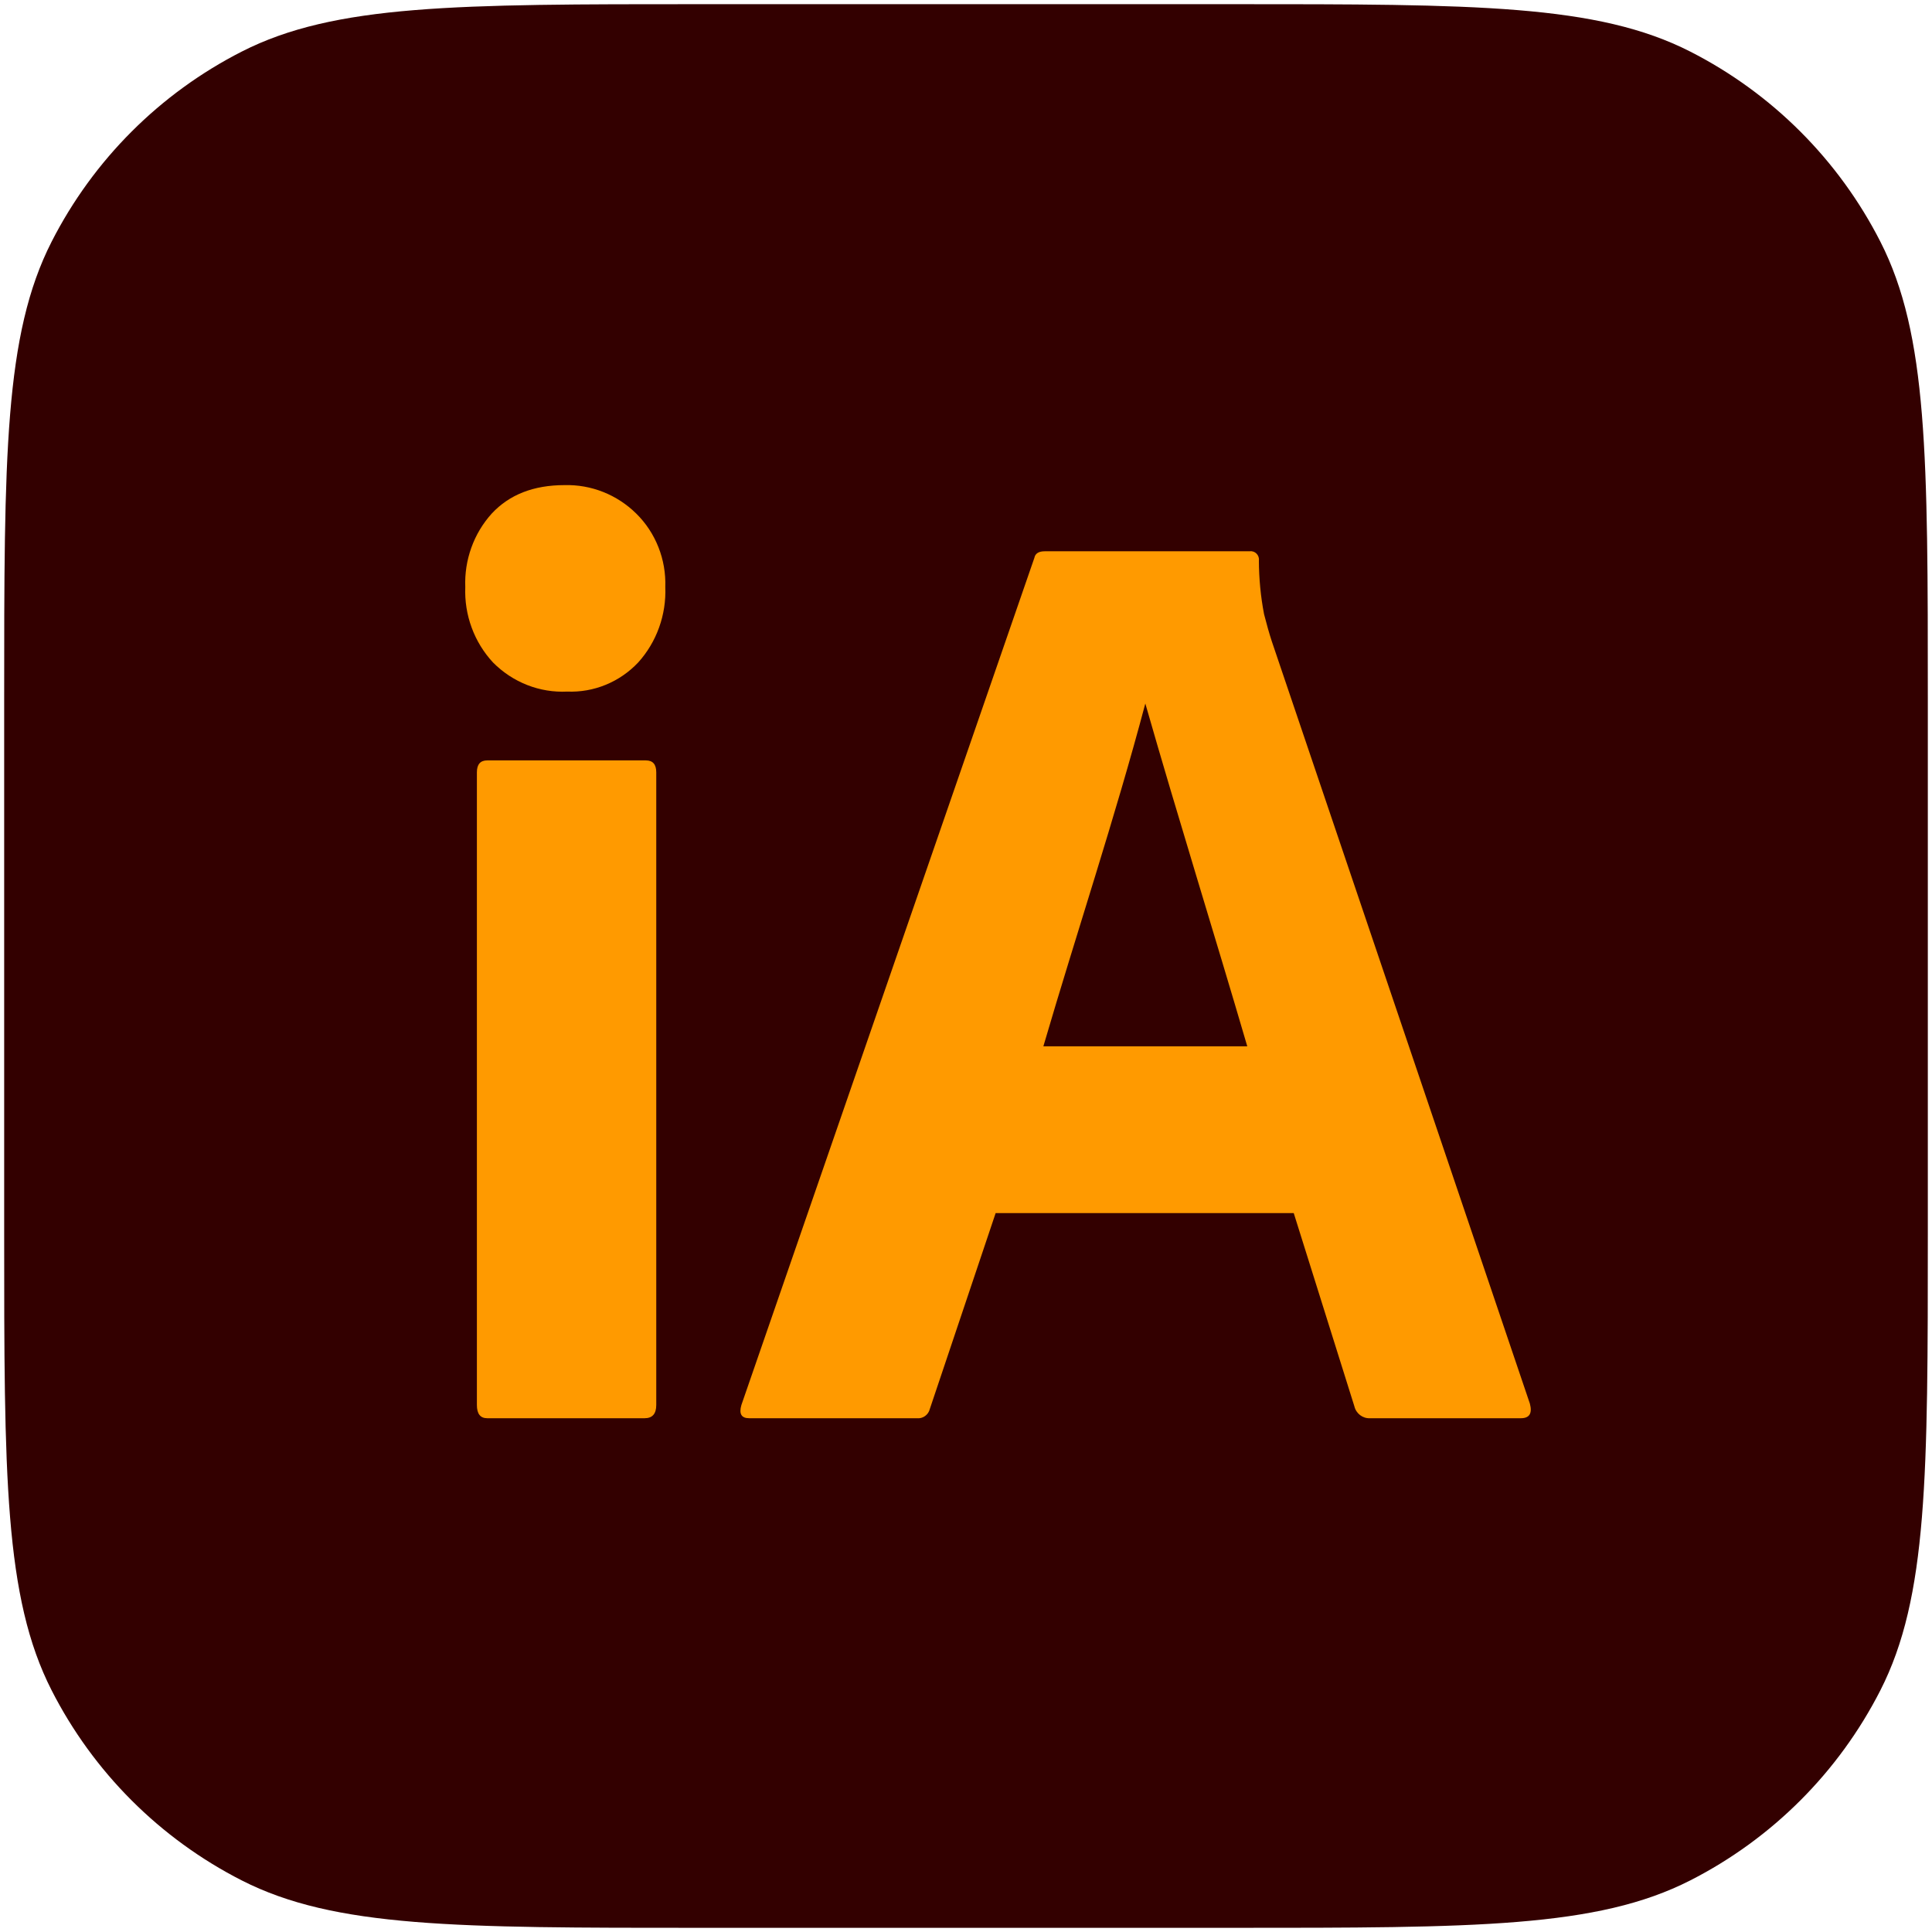
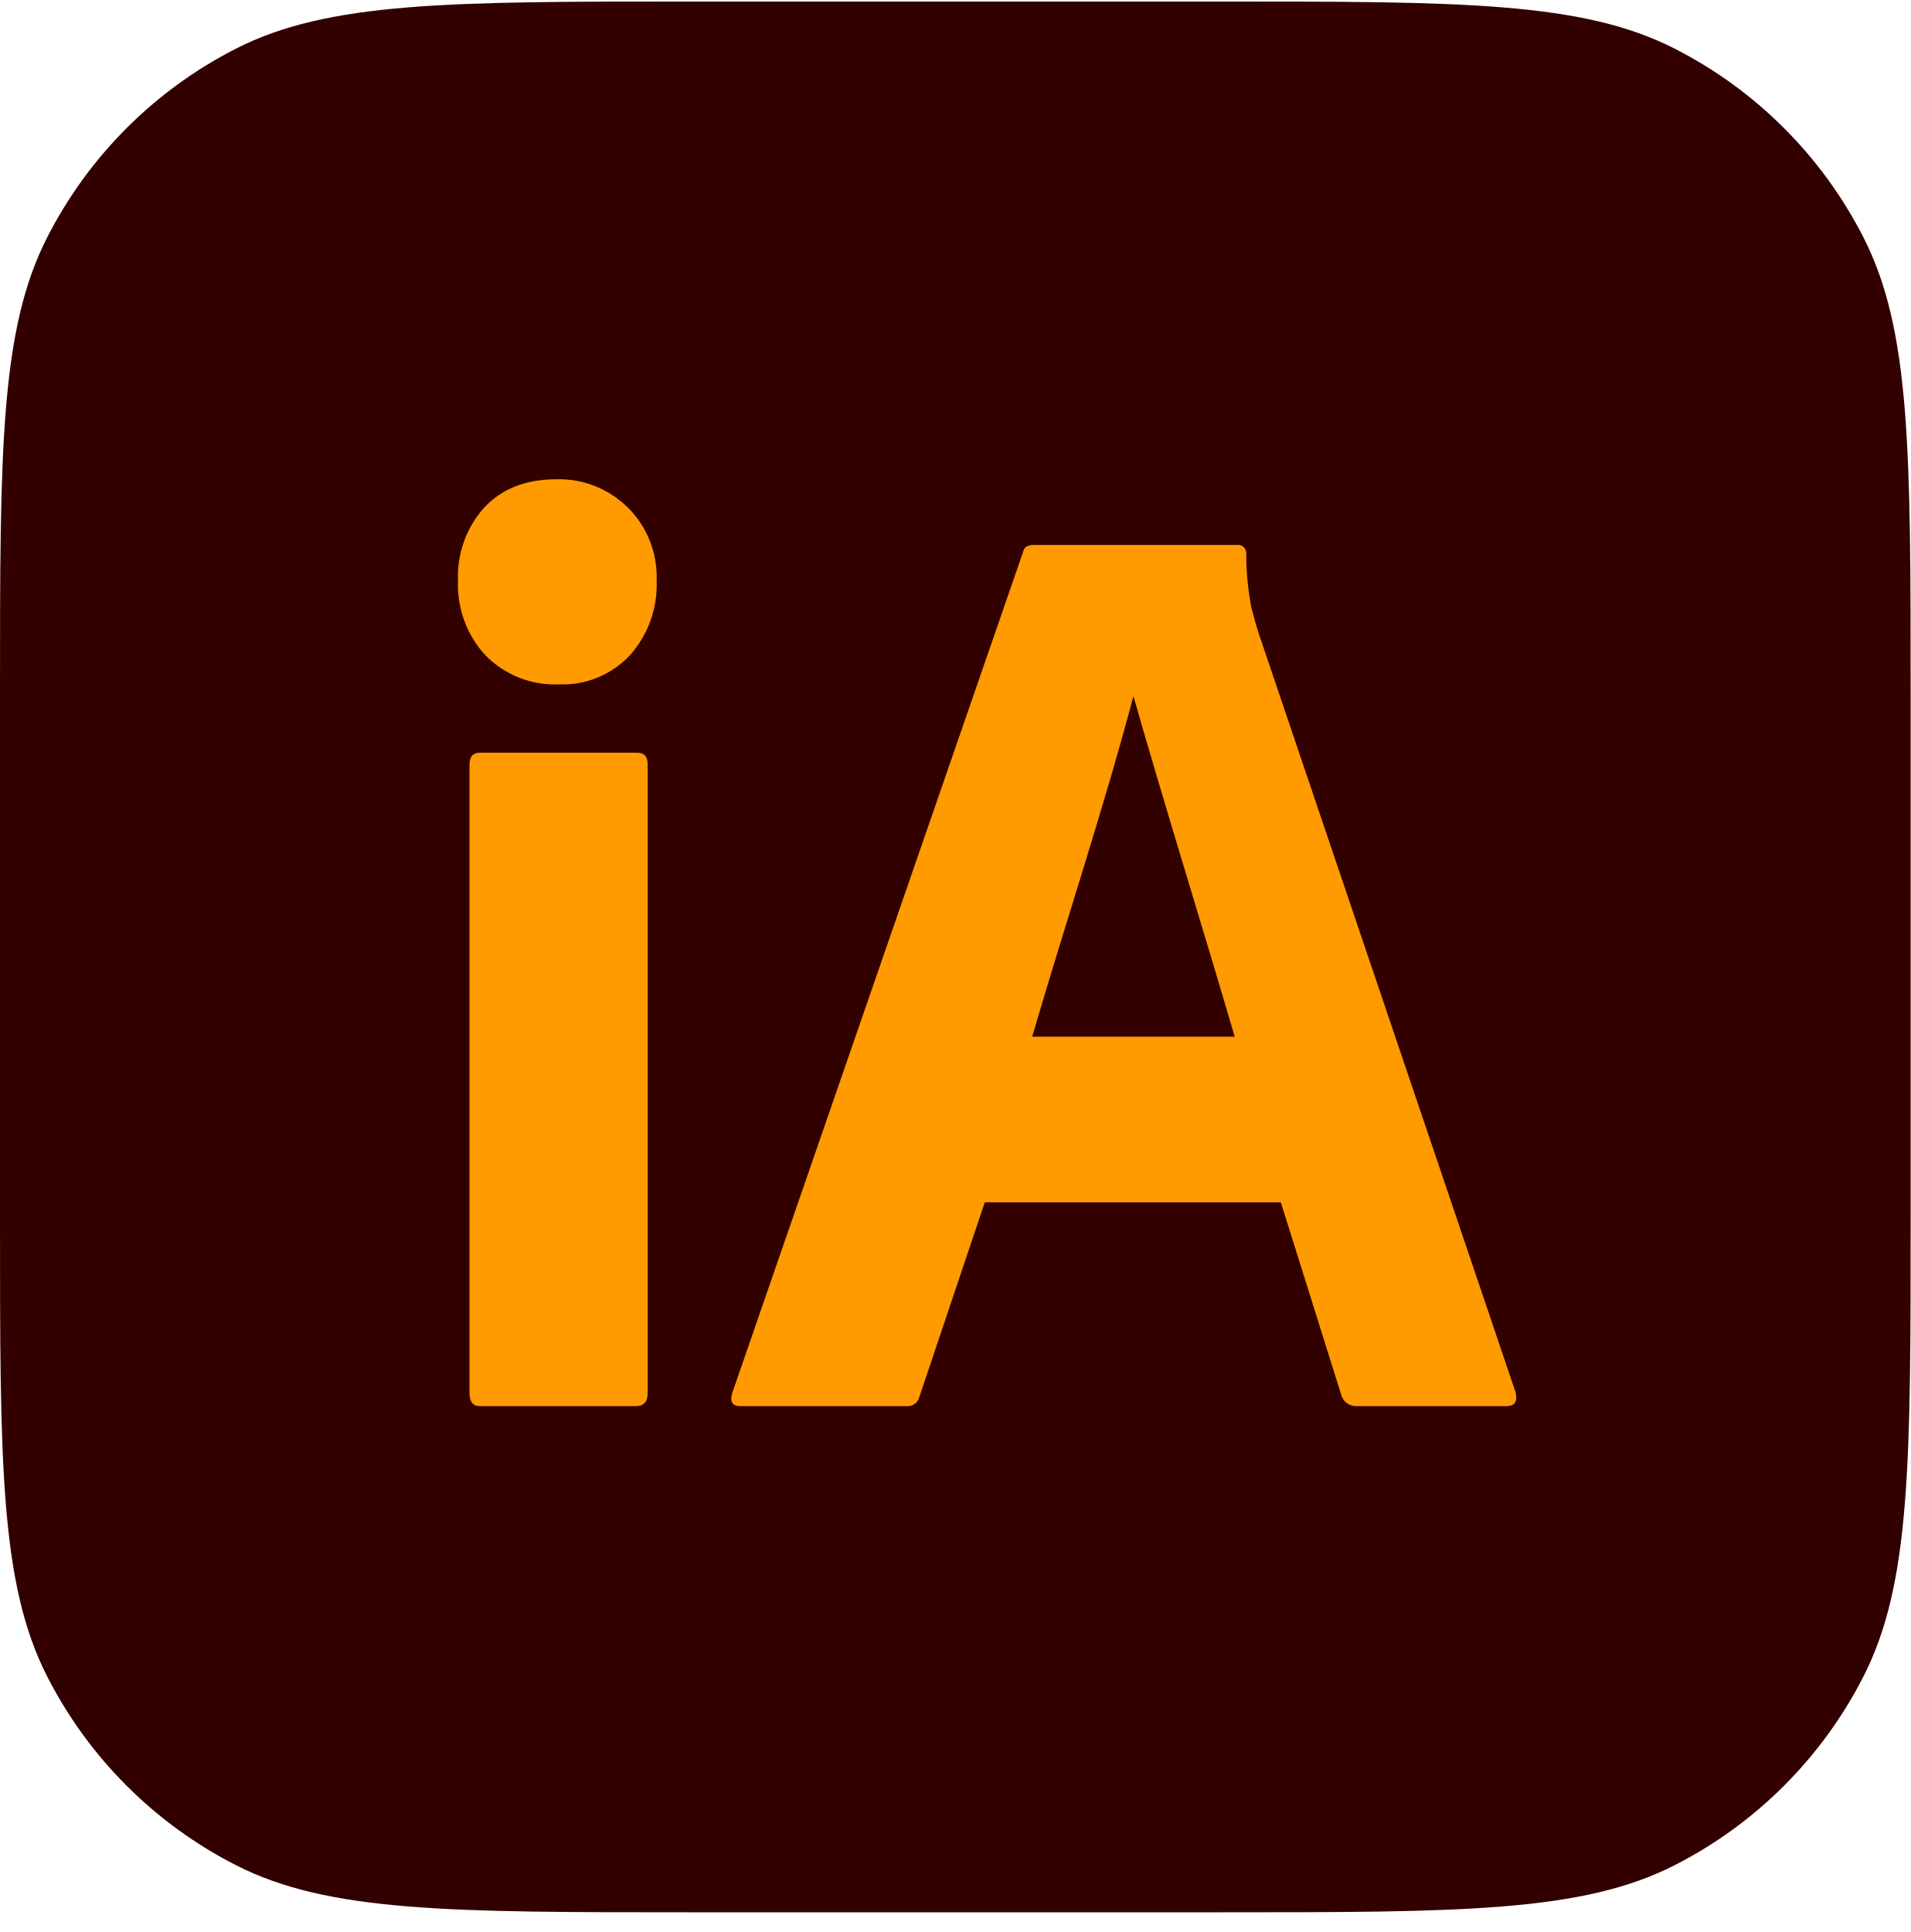
- <svg xmlns="http://www.w3.org/2000/svg" width="87" height="87" viewBox="0 0 87 87" fill="none">
-   <path d="M86.812 31.537C86.812 20.564 86.812 15.077 84.677 10.886C82.798 7.199 79.801 4.202 76.114 2.323C71.923 0.188 66.436 0.188 55.463 0.188H31.537C20.564 0.188 15.077 0.188 10.886 2.323C7.199 4.202 4.202 7.199 2.323 10.886C0.188 15.077 0.188 20.564 0.188 31.537V55.463C0.188 66.436 0.188 71.923 2.323 76.114C4.202 79.801 7.199 82.798 10.886 84.677C15.077 86.812 20.564 86.812 31.537 86.812H55.463C66.436 86.812 71.923 86.812 76.114 84.677C79.801 82.798 82.798 79.801 84.677 76.114C86.812 71.923 86.812 66.436 86.812 55.463V31.537Z" fill="#330000" />
-   <path d="M44.835 54.626H58.258L60.989 63.328C61.065 63.651 61.363 63.88 61.687 63.864H68.486C68.873 63.864 69.009 63.645 68.892 63.208L57.27 28.878C57.154 28.521 57.038 28.113 56.922 27.657C56.769 26.861 56.692 26.053 56.689 25.243C56.722 25.003 56.512 24.792 56.282 24.825H47.043C46.772 24.825 46.617 24.925 46.578 25.123L33.386 63.268C33.27 63.666 33.386 63.864 33.735 63.864H41.29C41.555 63.894 41.808 63.713 41.871 63.447L44.835 54.626ZM56.166 47.116H46.984C48.493 41.961 50.196 36.874 51.575 31.68C53.064 36.883 54.688 42.066 56.166 47.116Z" fill="#FF9A00" />
-   <path d="M25.542 31.143C26.135 31.167 26.726 31.063 27.277 30.837C27.828 30.611 28.326 30.269 28.738 29.832C29.15 29.376 29.47 28.841 29.679 28.258C29.889 27.675 29.984 27.055 29.959 26.435C29.98 25.82 29.875 25.208 29.649 24.638C29.424 24.068 29.084 23.553 28.651 23.127C28.223 22.705 27.718 22.375 27.164 22.155C26.61 21.935 26.02 21.83 25.426 21.845C24.031 21.845 22.937 22.272 22.143 23.127C21.742 23.571 21.43 24.091 21.226 24.659C21.022 25.227 20.928 25.83 20.952 26.435C20.927 27.058 21.025 27.68 21.24 28.263C21.454 28.847 21.782 29.38 22.201 29.832C22.64 30.275 23.163 30.62 23.738 30.846C24.313 31.072 24.927 31.173 25.542 31.143ZM29.552 63.268V34.779C29.552 34.421 29.398 34.242 29.087 34.242H21.939C21.63 34.242 21.475 34.421 21.475 34.779V63.268C21.475 63.666 21.63 63.864 21.939 63.864H29.029C29.378 63.864 29.552 63.665 29.552 63.268Z" fill="#FF9A00" />
+ <svg xmlns="http://www.w3.org/2000/svg" width="90" height="91" viewBox="0 0 90 91" fill="none">
+   <path d="M90 32.644C90 21.243 90 15.542 87.781 11.188C85.829 7.357 82.715 4.243 78.885 2.291C74.53 0.072 68.83 0.072 57.429 0.072H32.571C21.17 0.072 15.47 0.072 11.115 2.291C7.285 4.243 4.171 7.357 2.219 11.188C2.86102e-06 15.542 2.86102e-06 21.243 2.86102e-06 32.644V57.501C2.86102e-06 68.902 2.86102e-06 74.603 2.219 78.957C4.171 82.787 7.285 85.902 11.115 87.853C15.47 90.072 21.17 90.072 32.571 90.072H57.429C68.83 90.072 74.53 90.072 78.885 87.853C82.715 85.902 85.829 82.787 87.781 78.957C90 74.603 90 68.902 90 57.501V32.644Z" fill="#330000" />
+   <path d="M46.387 56.632H60.333L63.171 65.673C63.249 66.008 63.559 66.246 63.895 66.23H70.959C71.362 66.23 71.503 66.003 71.382 65.549L59.307 29.881C59.186 29.509 59.065 29.086 58.944 28.611C58.786 27.785 58.706 26.946 58.703 26.104C58.737 25.855 58.519 25.635 58.281 25.67H48.681C48.399 25.67 48.239 25.773 48.198 25.98L34.492 65.611C34.372 66.024 34.492 66.23 34.855 66.23H42.704C42.979 66.261 43.242 66.072 43.307 65.796L46.387 56.632ZM58.16 48.829H48.62C50.188 43.474 51.956 38.188 53.39 32.791C54.937 38.198 56.624 43.582 58.16 48.829Z" fill="#FF9A00" />
+   <path d="M26.343 32.234C26.959 32.259 27.573 32.151 28.145 31.916C28.717 31.682 29.235 31.325 29.663 30.872C30.091 30.398 30.423 29.842 30.641 29.236C30.858 28.631 30.957 27.987 30.931 27.342C30.953 26.703 30.844 26.067 30.61 25.475C30.375 24.883 30.022 24.348 29.573 23.905C29.128 23.467 28.603 23.124 28.027 22.895C27.452 22.667 26.839 22.558 26.222 22.574C24.773 22.574 23.636 23.018 22.811 23.905C22.394 24.366 22.071 24.907 21.858 25.497C21.646 26.087 21.549 26.714 21.573 27.342C21.548 27.989 21.65 28.636 21.873 29.242C22.096 29.848 22.435 30.402 22.871 30.872C23.327 31.332 23.871 31.691 24.468 31.925C25.065 32.16 25.704 32.265 26.343 32.234ZM30.509 65.61V36.011C30.509 35.64 30.348 35.454 30.026 35.454H22.599C22.278 35.454 22.117 35.64 22.116 36.011V65.61C22.116 66.024 22.278 66.23 22.599 66.23H29.965C30.327 66.23 30.509 66.023 30.509 65.61Z" fill="#FF9A00" />
</svg>
